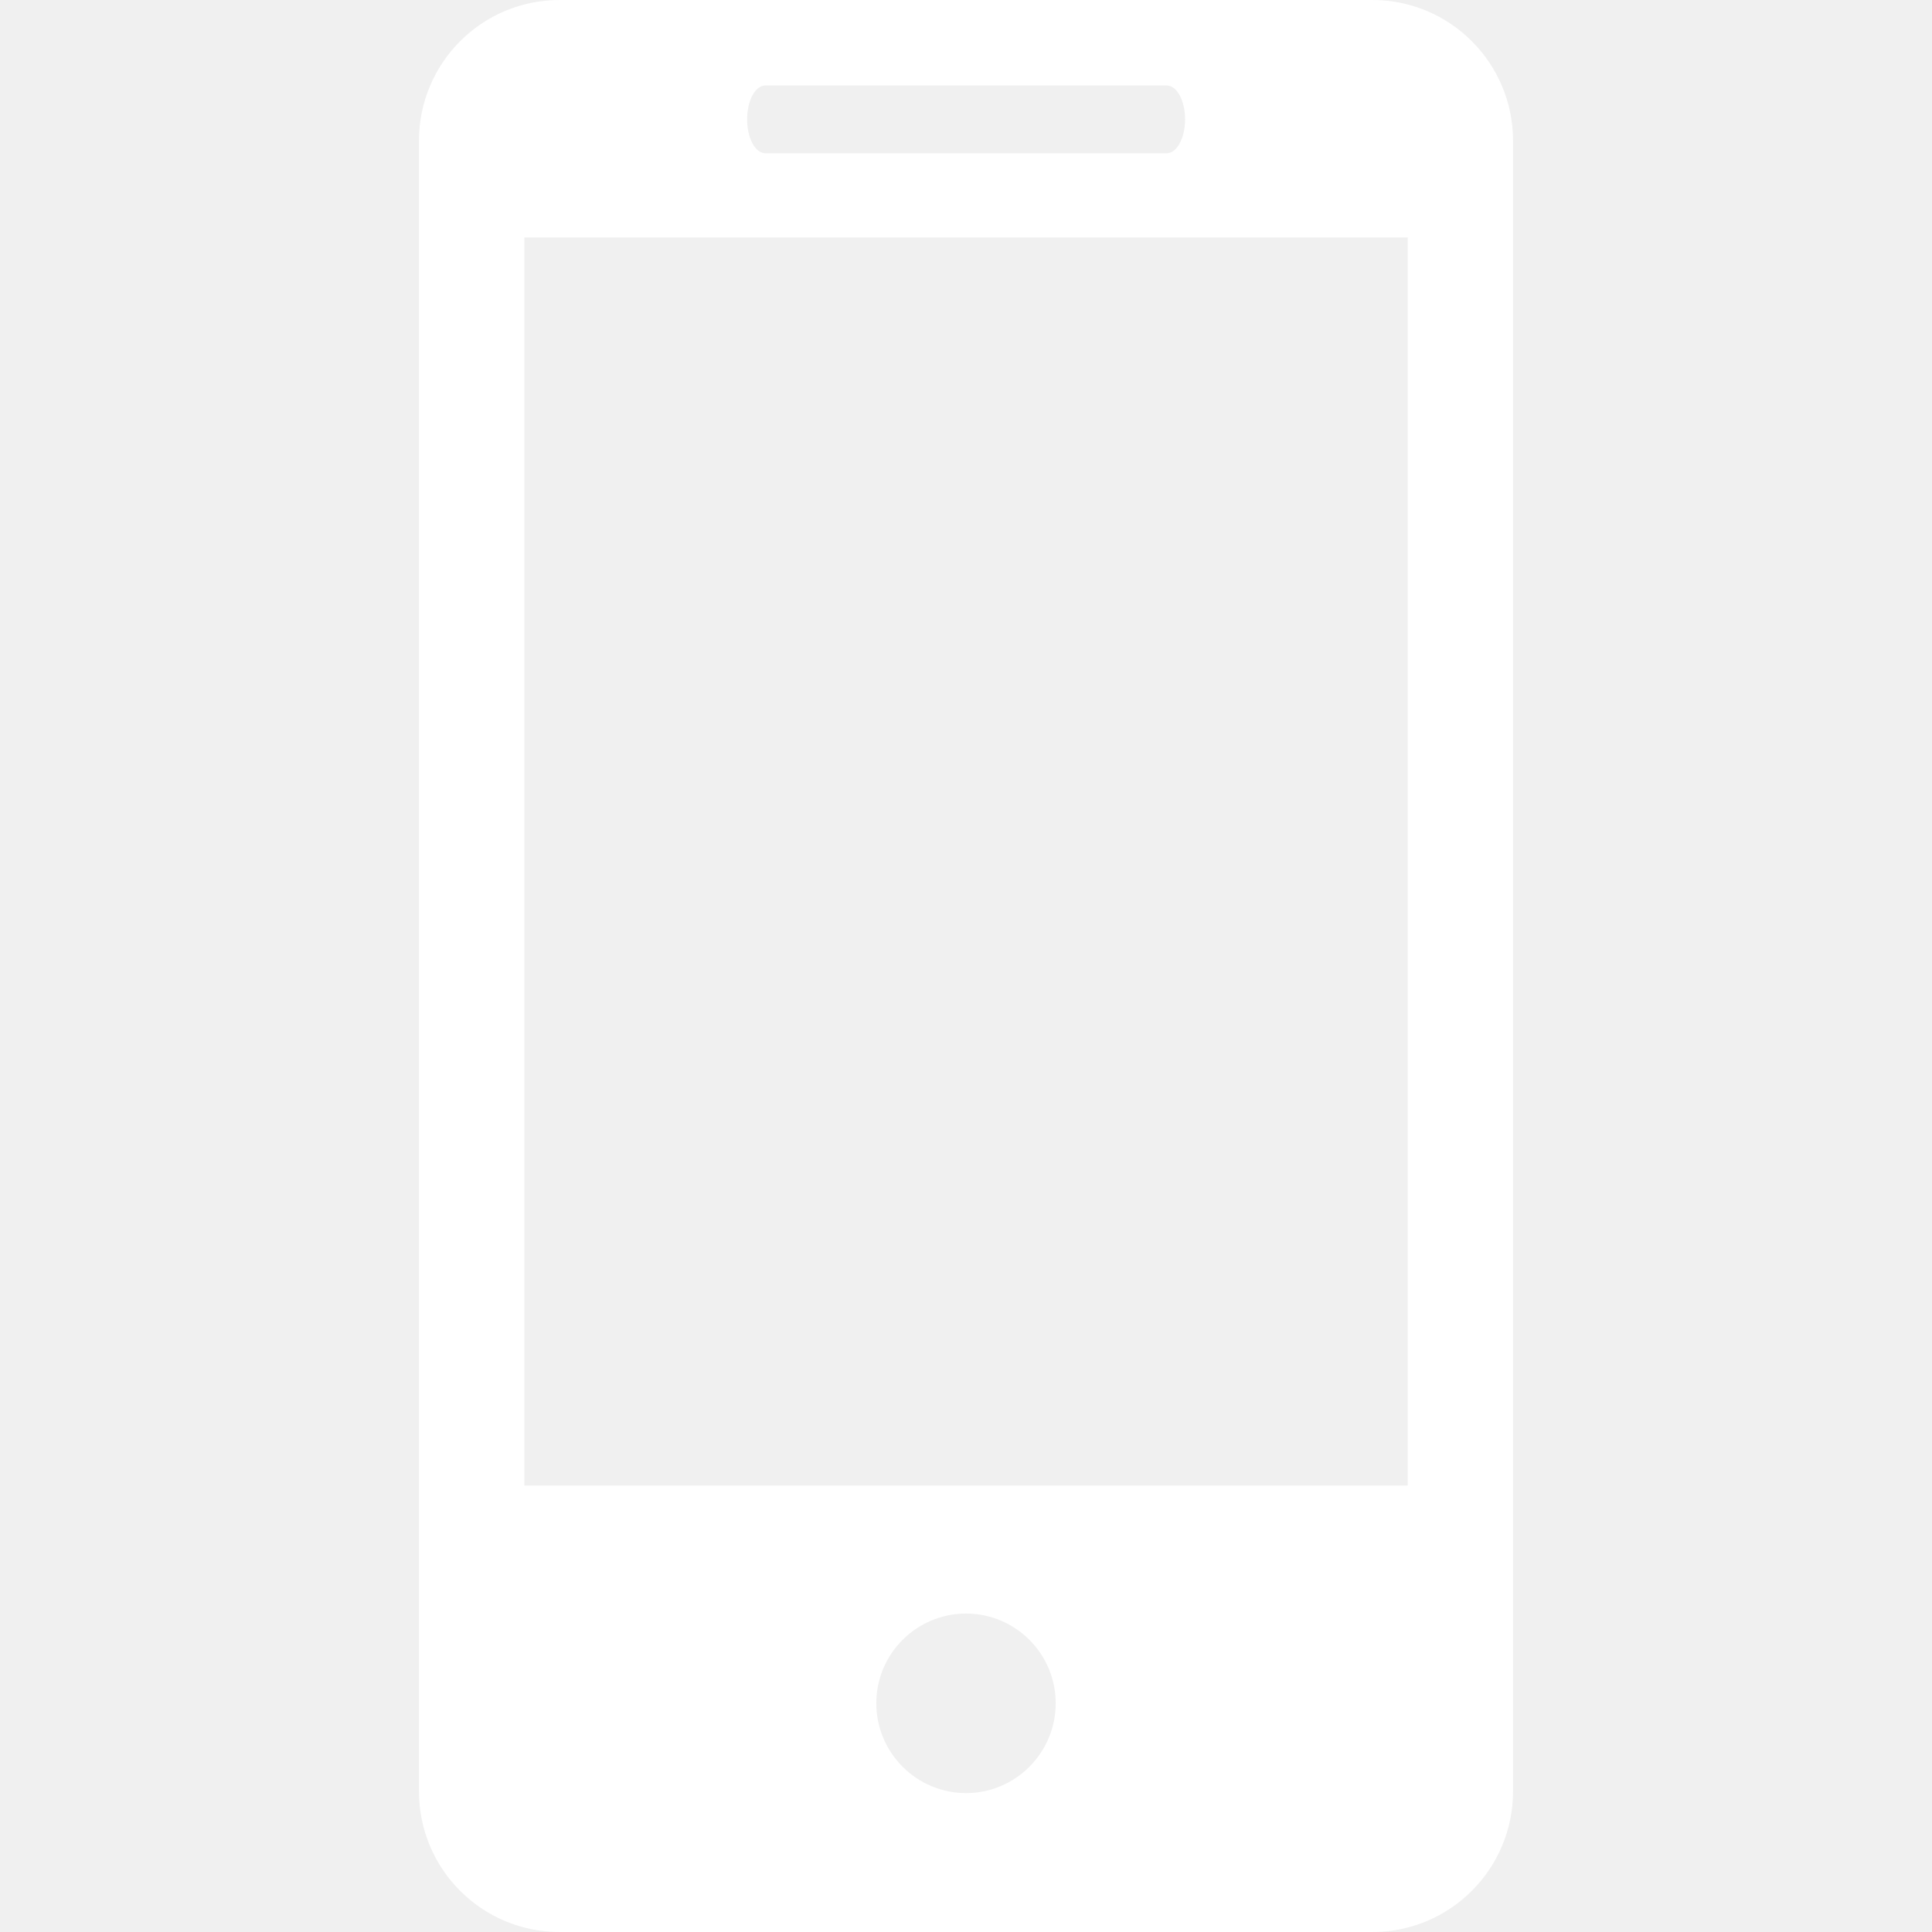
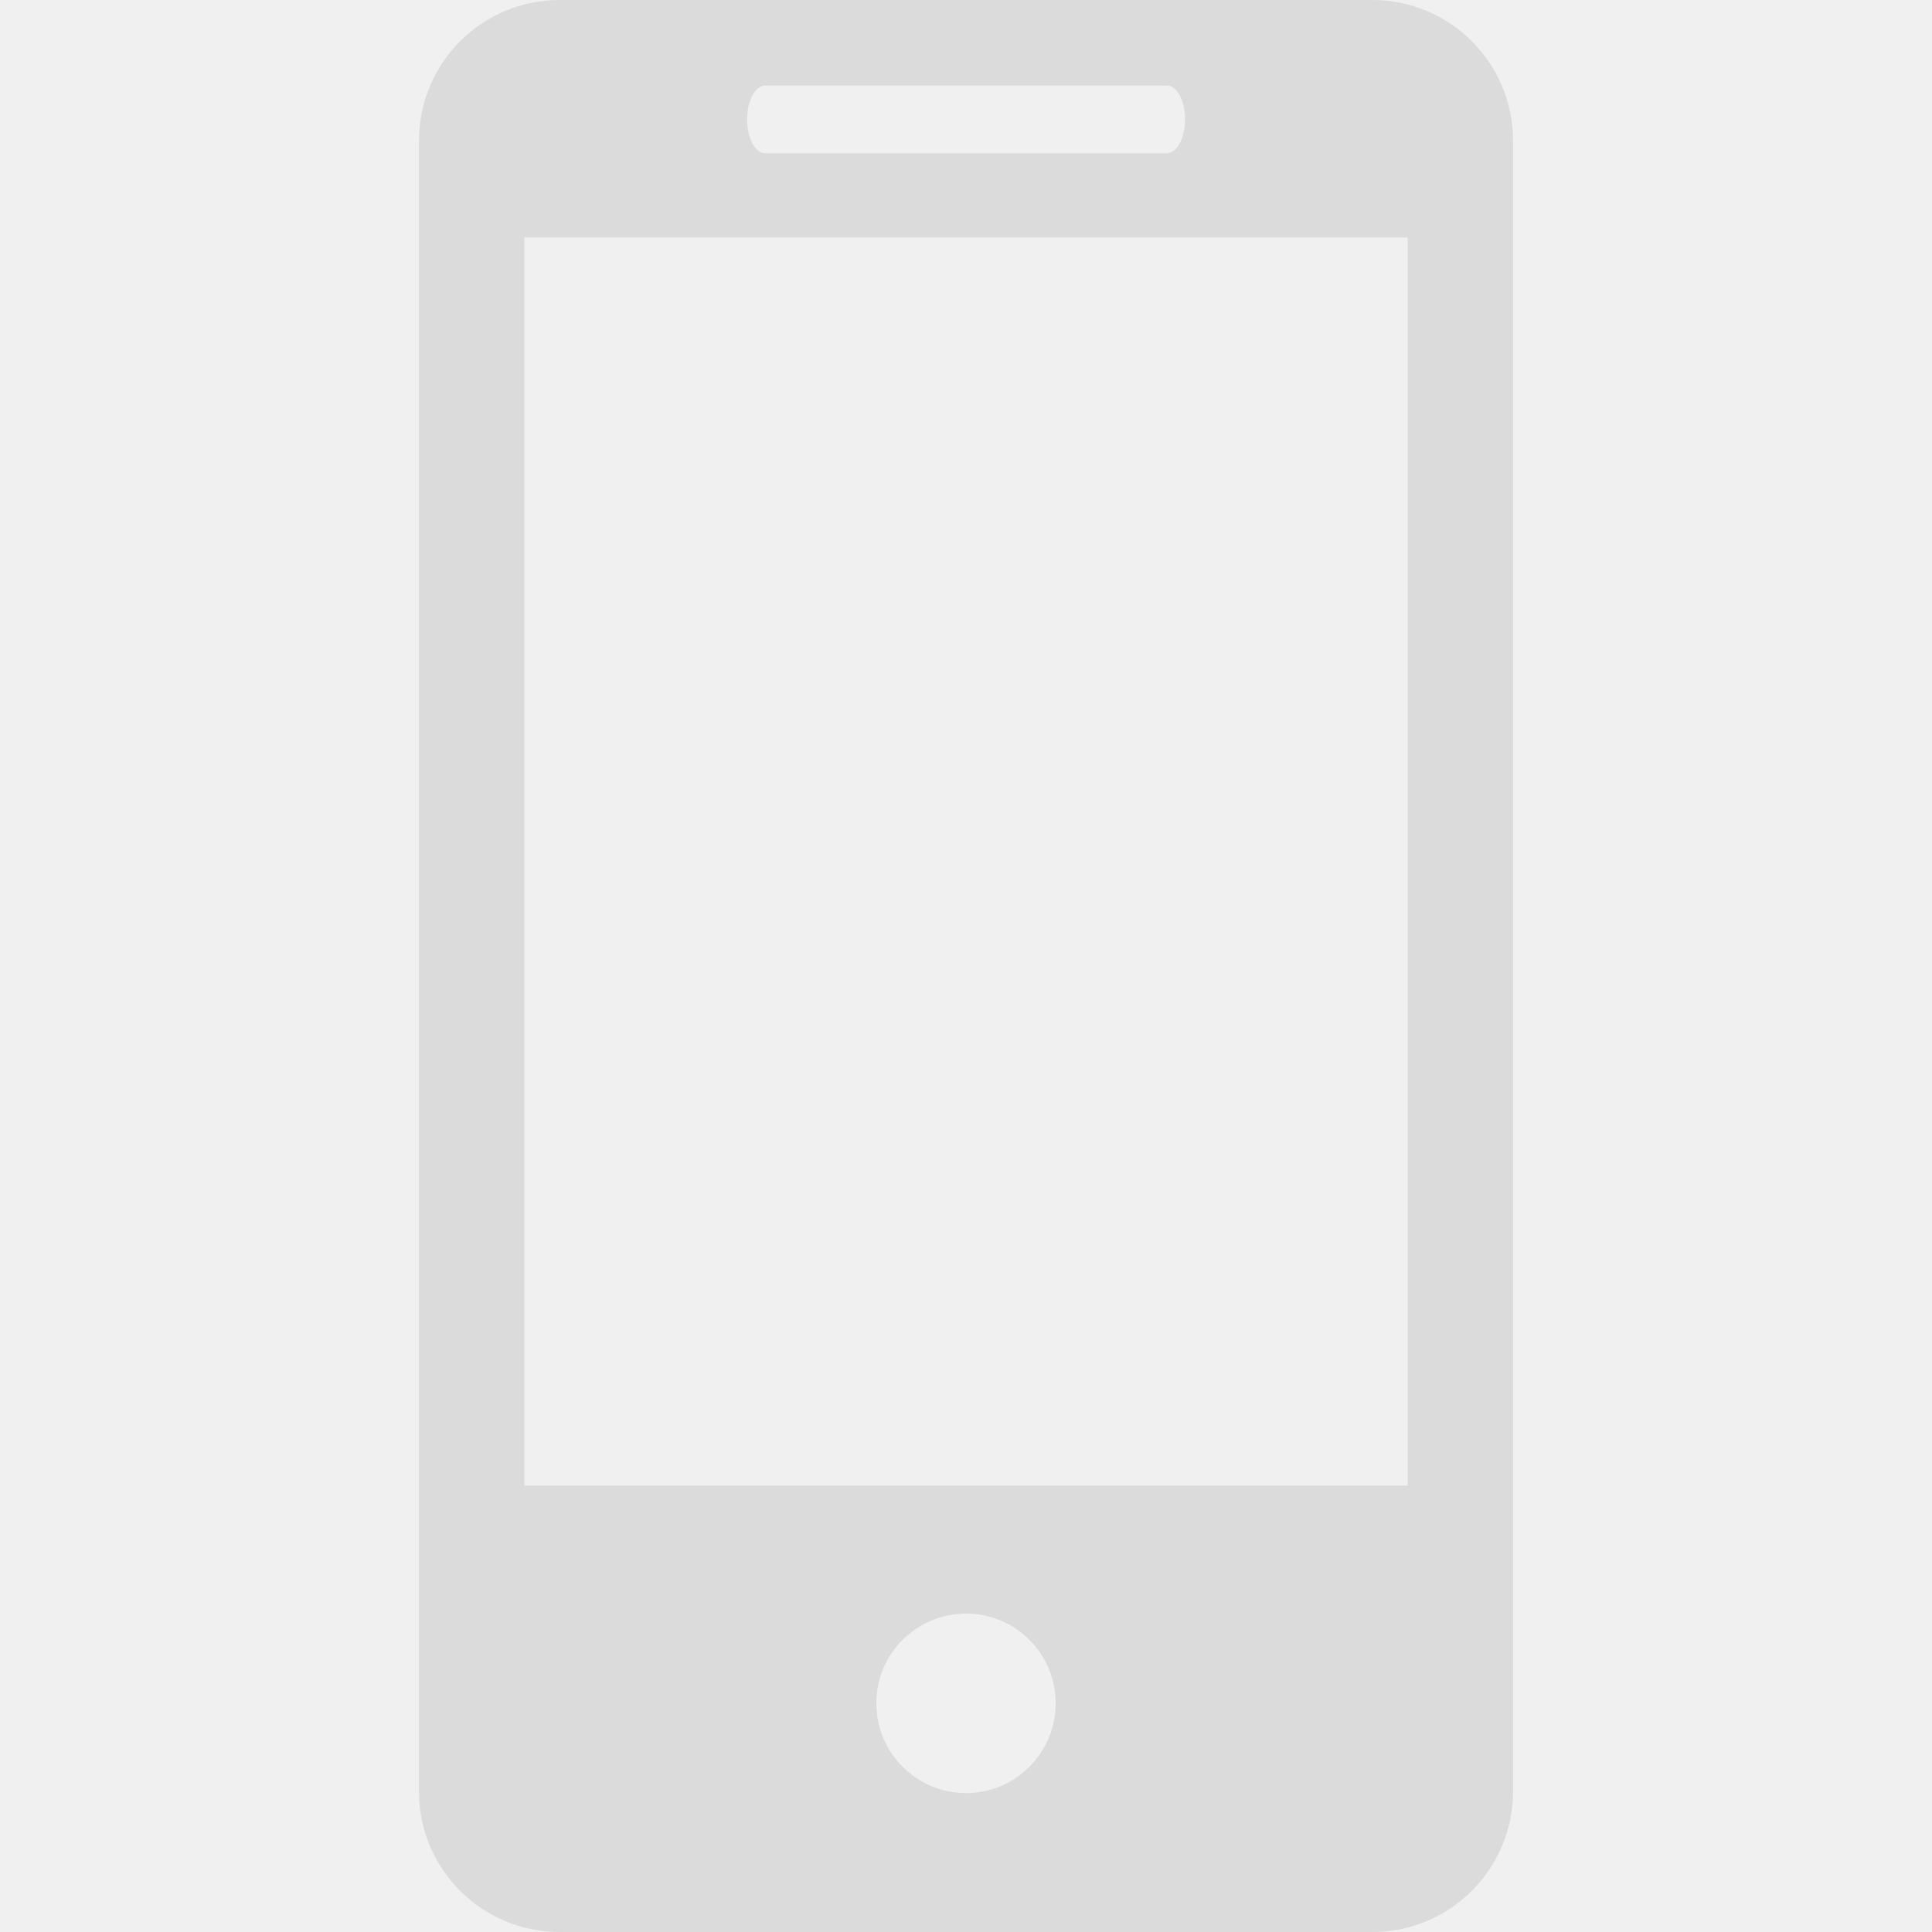
- <svg xmlns="http://www.w3.org/2000/svg" fill="#FFFFFF" height="800px" width="800px" version="1.1" id="Capa_1" viewBox="0 0 27.442 27.442" xml:space="preserve">
+ <svg xmlns="http://www.w3.org/2000/svg" fill="#DBDBDB" height="800px" width="800px" version="1.1" id="Capa_1" viewBox="0 0 27.442 27.442" xml:space="preserve">
  <g>
    <path d="M19.494,0H7.948C6.843,0,5.951,0.896,5.951,1.999v23.446c0,1.102,0.892,1.997,1.997,1.997h11.546   c1.103,0,1.997-0.895,1.997-1.997V1.999C21.491,0.896,20.597,0,19.494,0z M10.872,1.214h5.7c0.144,0,0.261,0.215,0.261,0.481   s-0.117,0.482-0.261,0.482h-5.7c-0.145,0-0.26-0.216-0.26-0.482C10.612,1.429,10.727,1.214,10.872,1.214z M13.722,25.469   c-0.703,0-1.275-0.572-1.275-1.276s0.572-1.274,1.275-1.274c0.701,0,1.273,0.57,1.273,1.274S14.423,25.469,13.722,25.469z    M19.995,21.1H7.448V3.373h12.547V21.1z" />
-     <g>
- 	</g>
-     <g>
- 	</g>
-     <g>
- 	</g>
-     <g>
- 	</g>
-     <g>
- 	</g>
-     <g>
- 	</g>
-     <g>
- 	</g>
-     <g>
- 	</g>
-     <g>
- 	</g>
-     <g>
- 	</g>
-     <g>
- 	</g>
-     <g>
- 	</g>
-     <g>
- 	</g>
-     <g>
- 	</g>
-     <g>
- 	</g>
  </g>
</svg>
